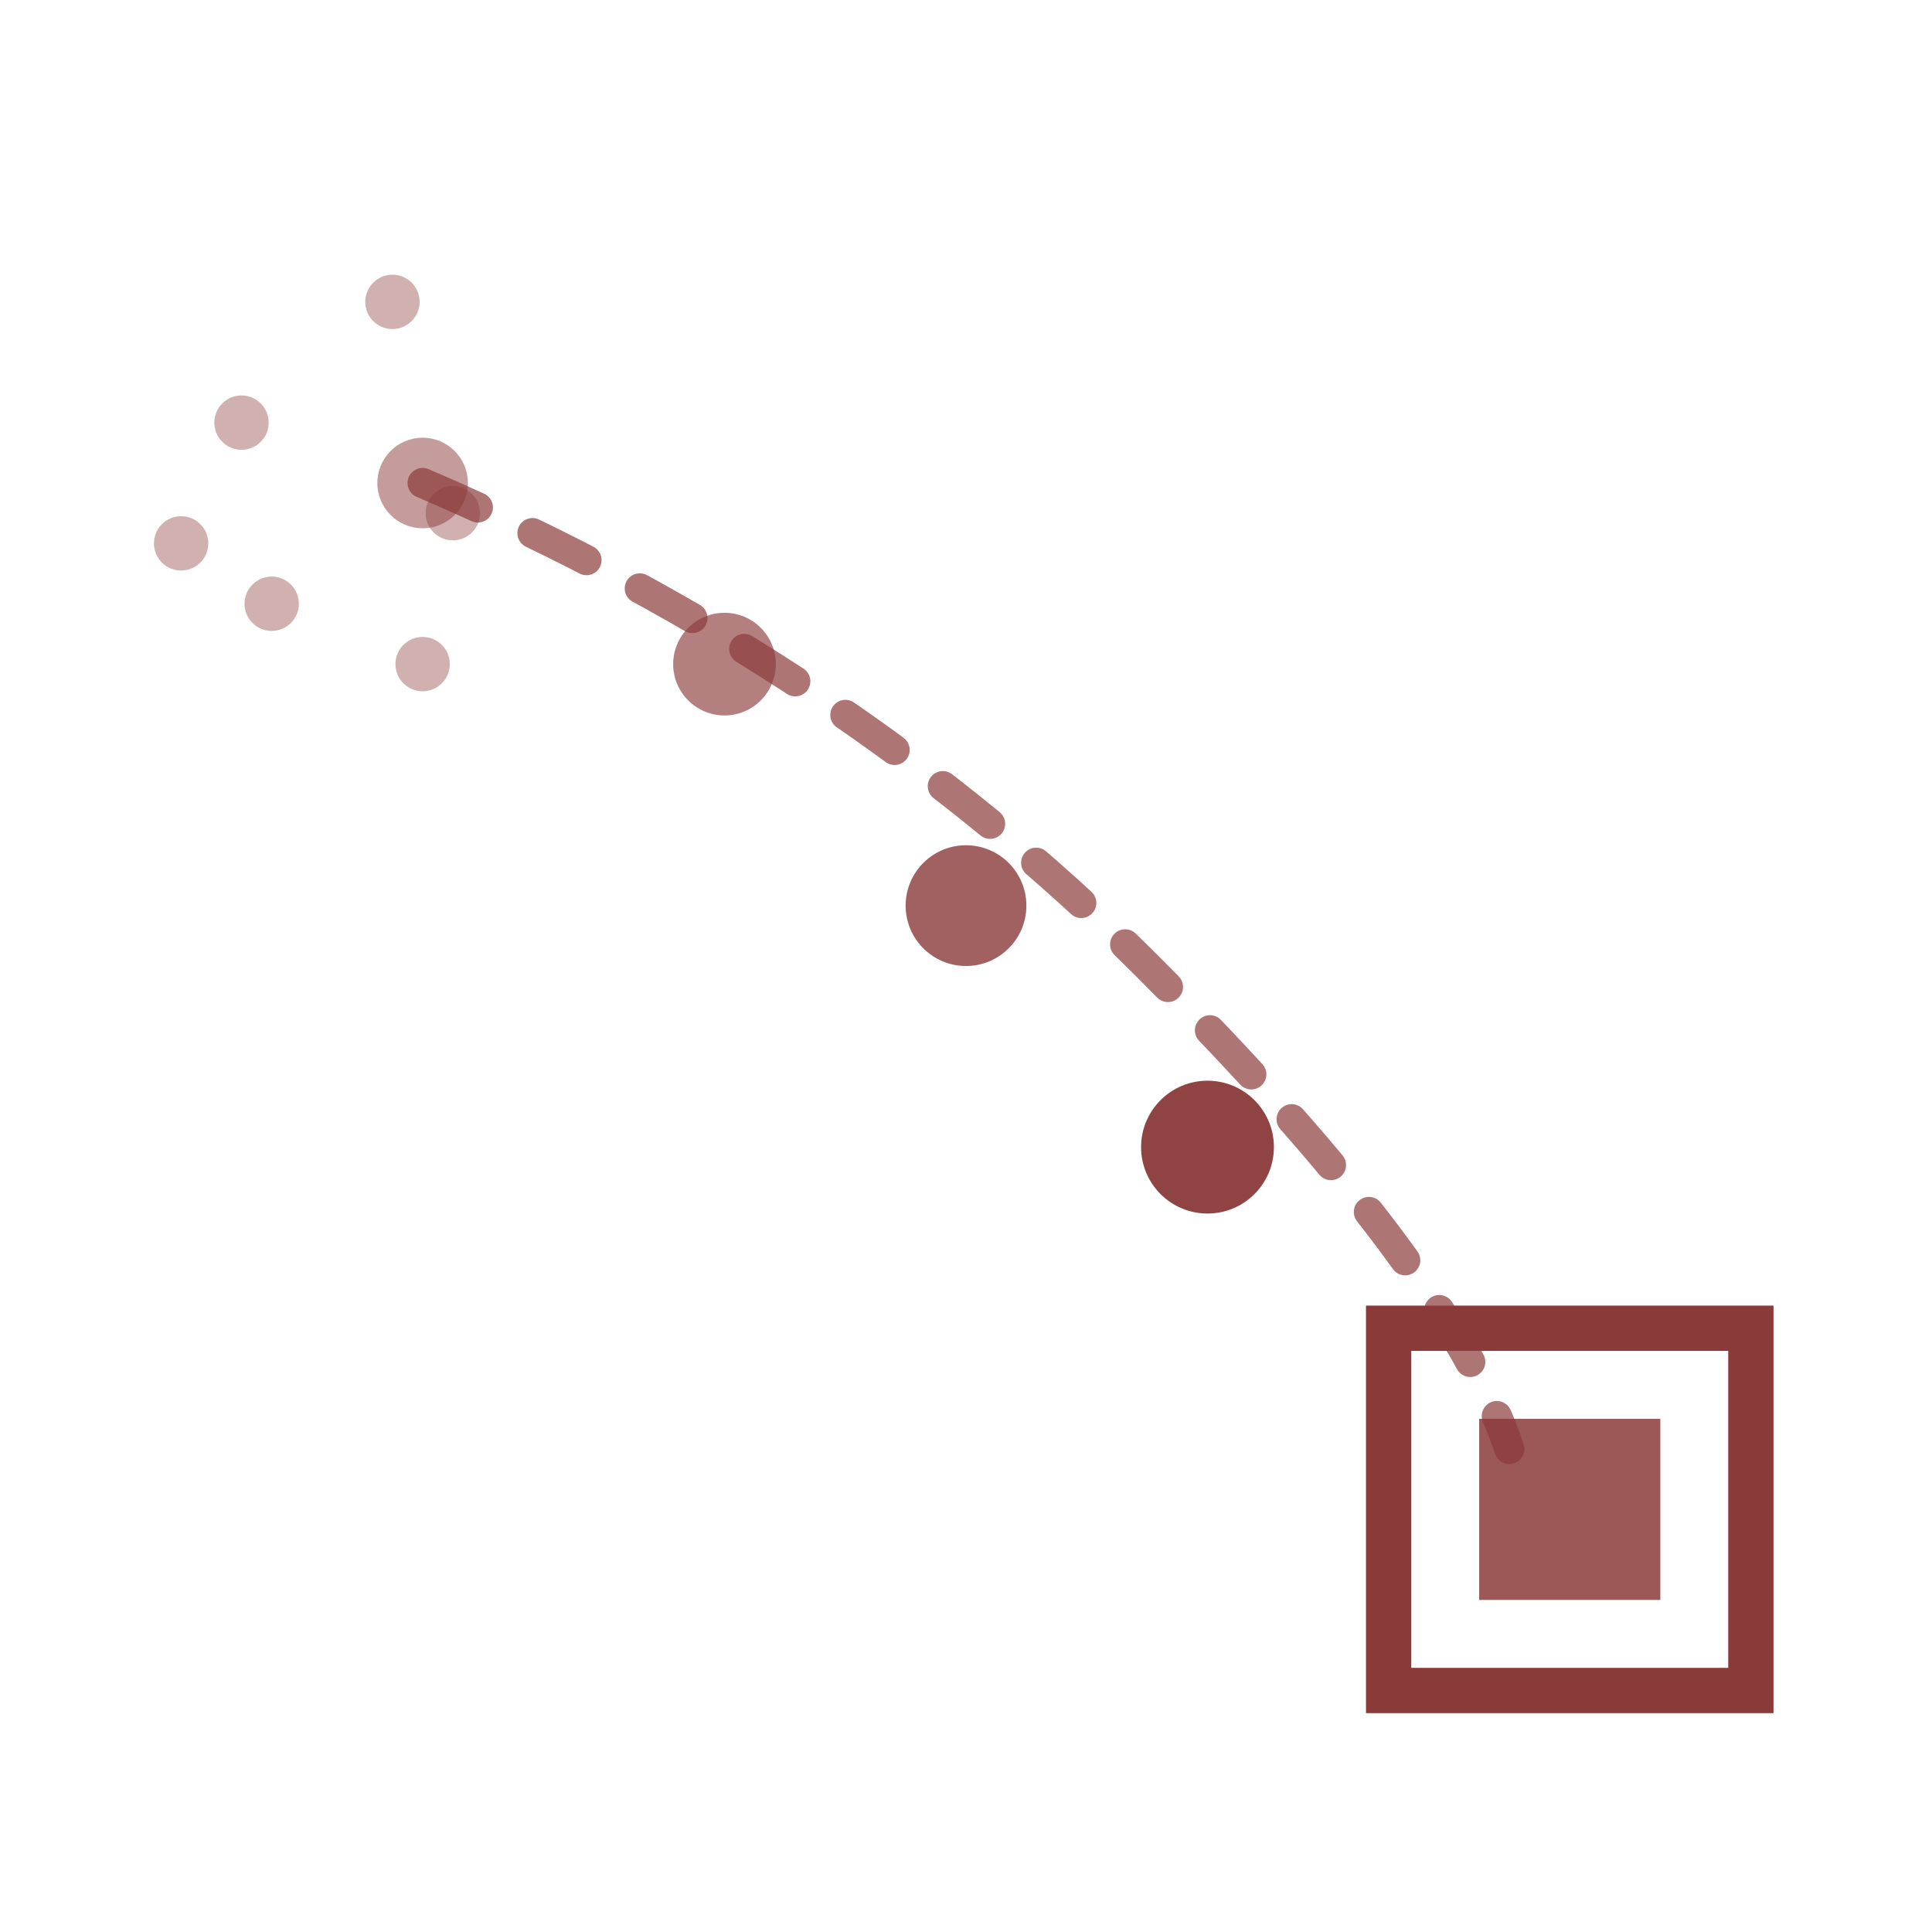
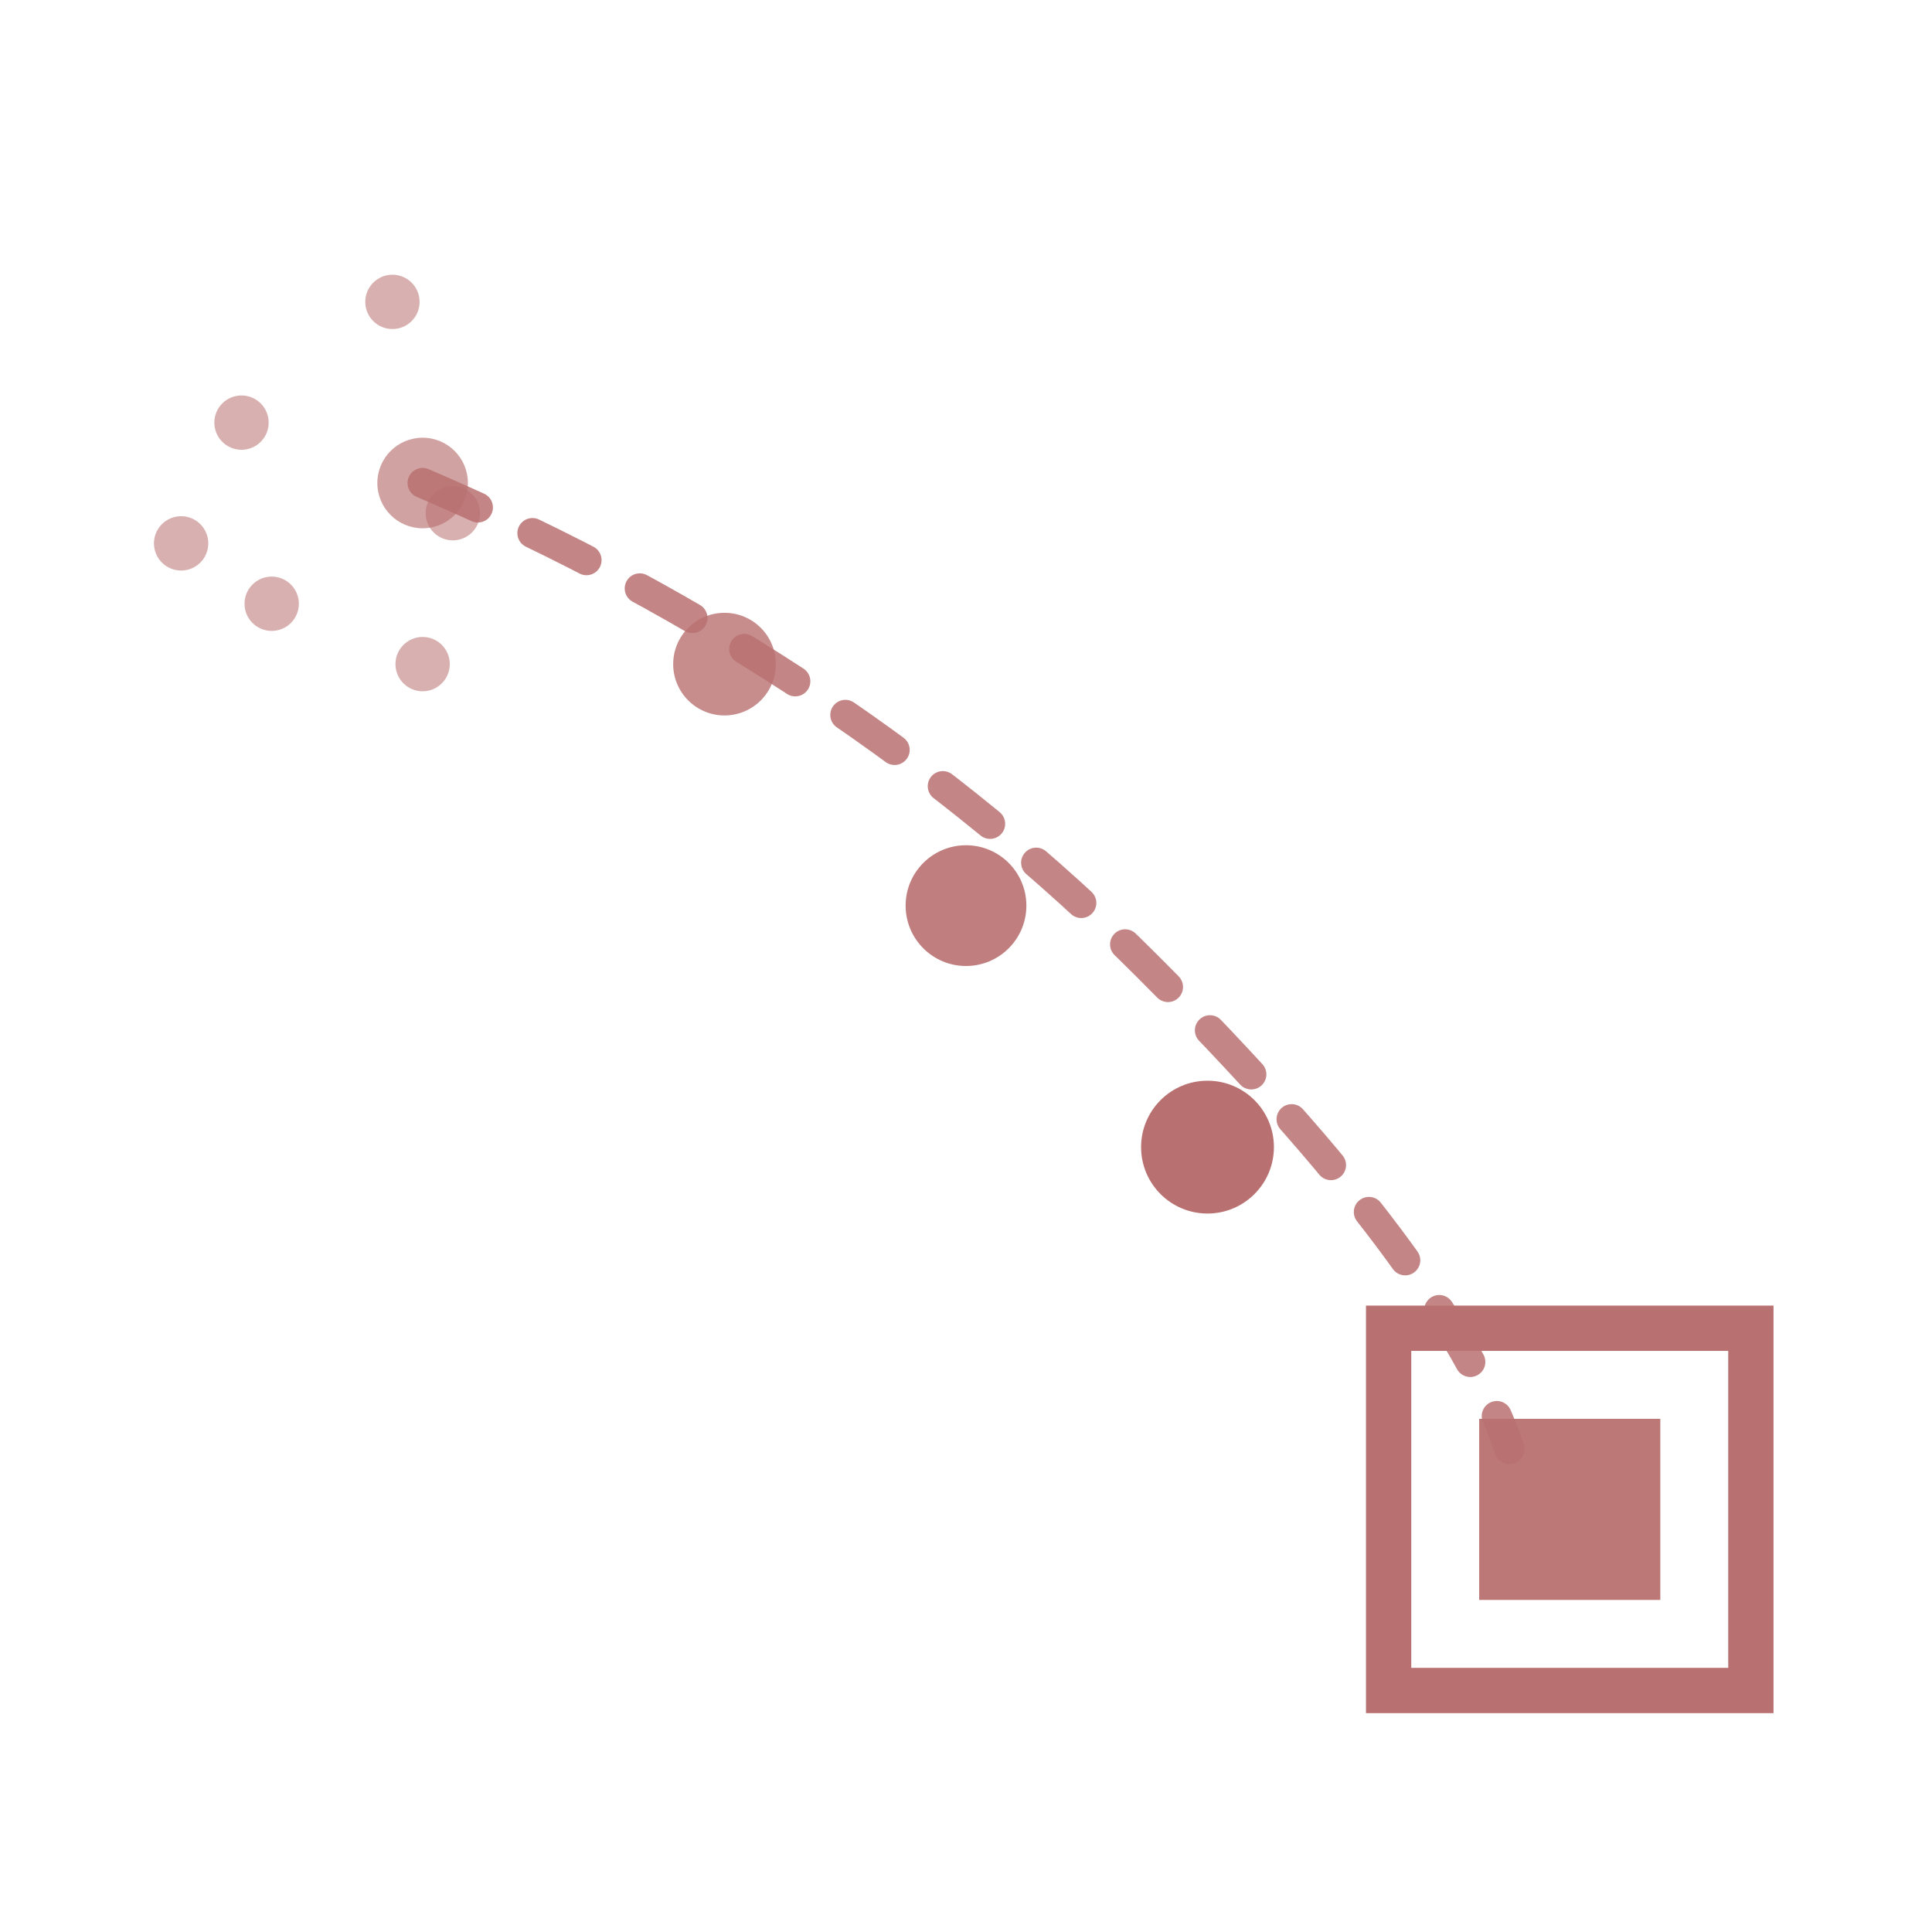
<svg xmlns="http://www.w3.org/2000/svg" viewBox="0 0 64 64" fill="none">
-   <g fill="#8b3a3a" opacity="0.4">
+   <g fill="#b97070" opacity="0.55">
    <circle cx="8" cy="14" r="0.9" />
    <circle cx="13" cy="10" r="0.9" />
    <circle cx="9" cy="20" r="0.9" />
    <circle cx="15" cy="17" r="0.9" />
    <circle cx="6" cy="18" r="0.9" />
    <circle cx="14" cy="22" r="0.9" />
  </g>
-   <path d="M 14 16 Q 28 22, 38 32 T 50 48" stroke="#8b3a3a" stroke-width="1" stroke-dasharray="2 2" fill="none" stroke-linecap="round" opacity="0.7" />
-   <circle cx="14" cy="16" r="1.5" fill="#8b3a3a" opacity="0.5" />
-   <circle cx="24" cy="22" r="1.7" fill="#8b3a3a" opacity="0.65" />
-   <circle cx="32" cy="30" r="2" fill="#8b3a3a" opacity="0.8" />
-   <circle cx="40" cy="38" r="2.2" fill="#8b3a3a" opacity="0.95" />
-   <rect x="46" y="44" width="12" height="12" stroke="#8b3a3a" stroke-width="1.5" fill="none" />
-   <rect x="49" y="47" width="6" height="6" fill="#8b3a3a" opacity="0.85" />
+   <path d="M 14 16 Q 28 22, 38 32 T 50 48" stroke="#b97070" stroke-width="1" stroke-dasharray="2 2" fill="none" stroke-linecap="round" opacity="0.85" />
+   <circle cx="14" cy="16" r="1.5" fill="#b97070" opacity="0.65" />
+   <circle cx="24" cy="22" r="1.7" fill="#b97070" opacity="0.8" />
+   <circle cx="32" cy="30" r="2" fill="#b97070" opacity="0.9" />
+   <circle cx="40" cy="38" r="2.2" fill="#b97070" />
+   <rect x="46" y="44" width="12" height="12" stroke="#b97070" stroke-width="1.5" fill="none" />
+   <rect x="49" y="47" width="6" height="6" fill="#b97070" opacity="0.95" />
</svg>
